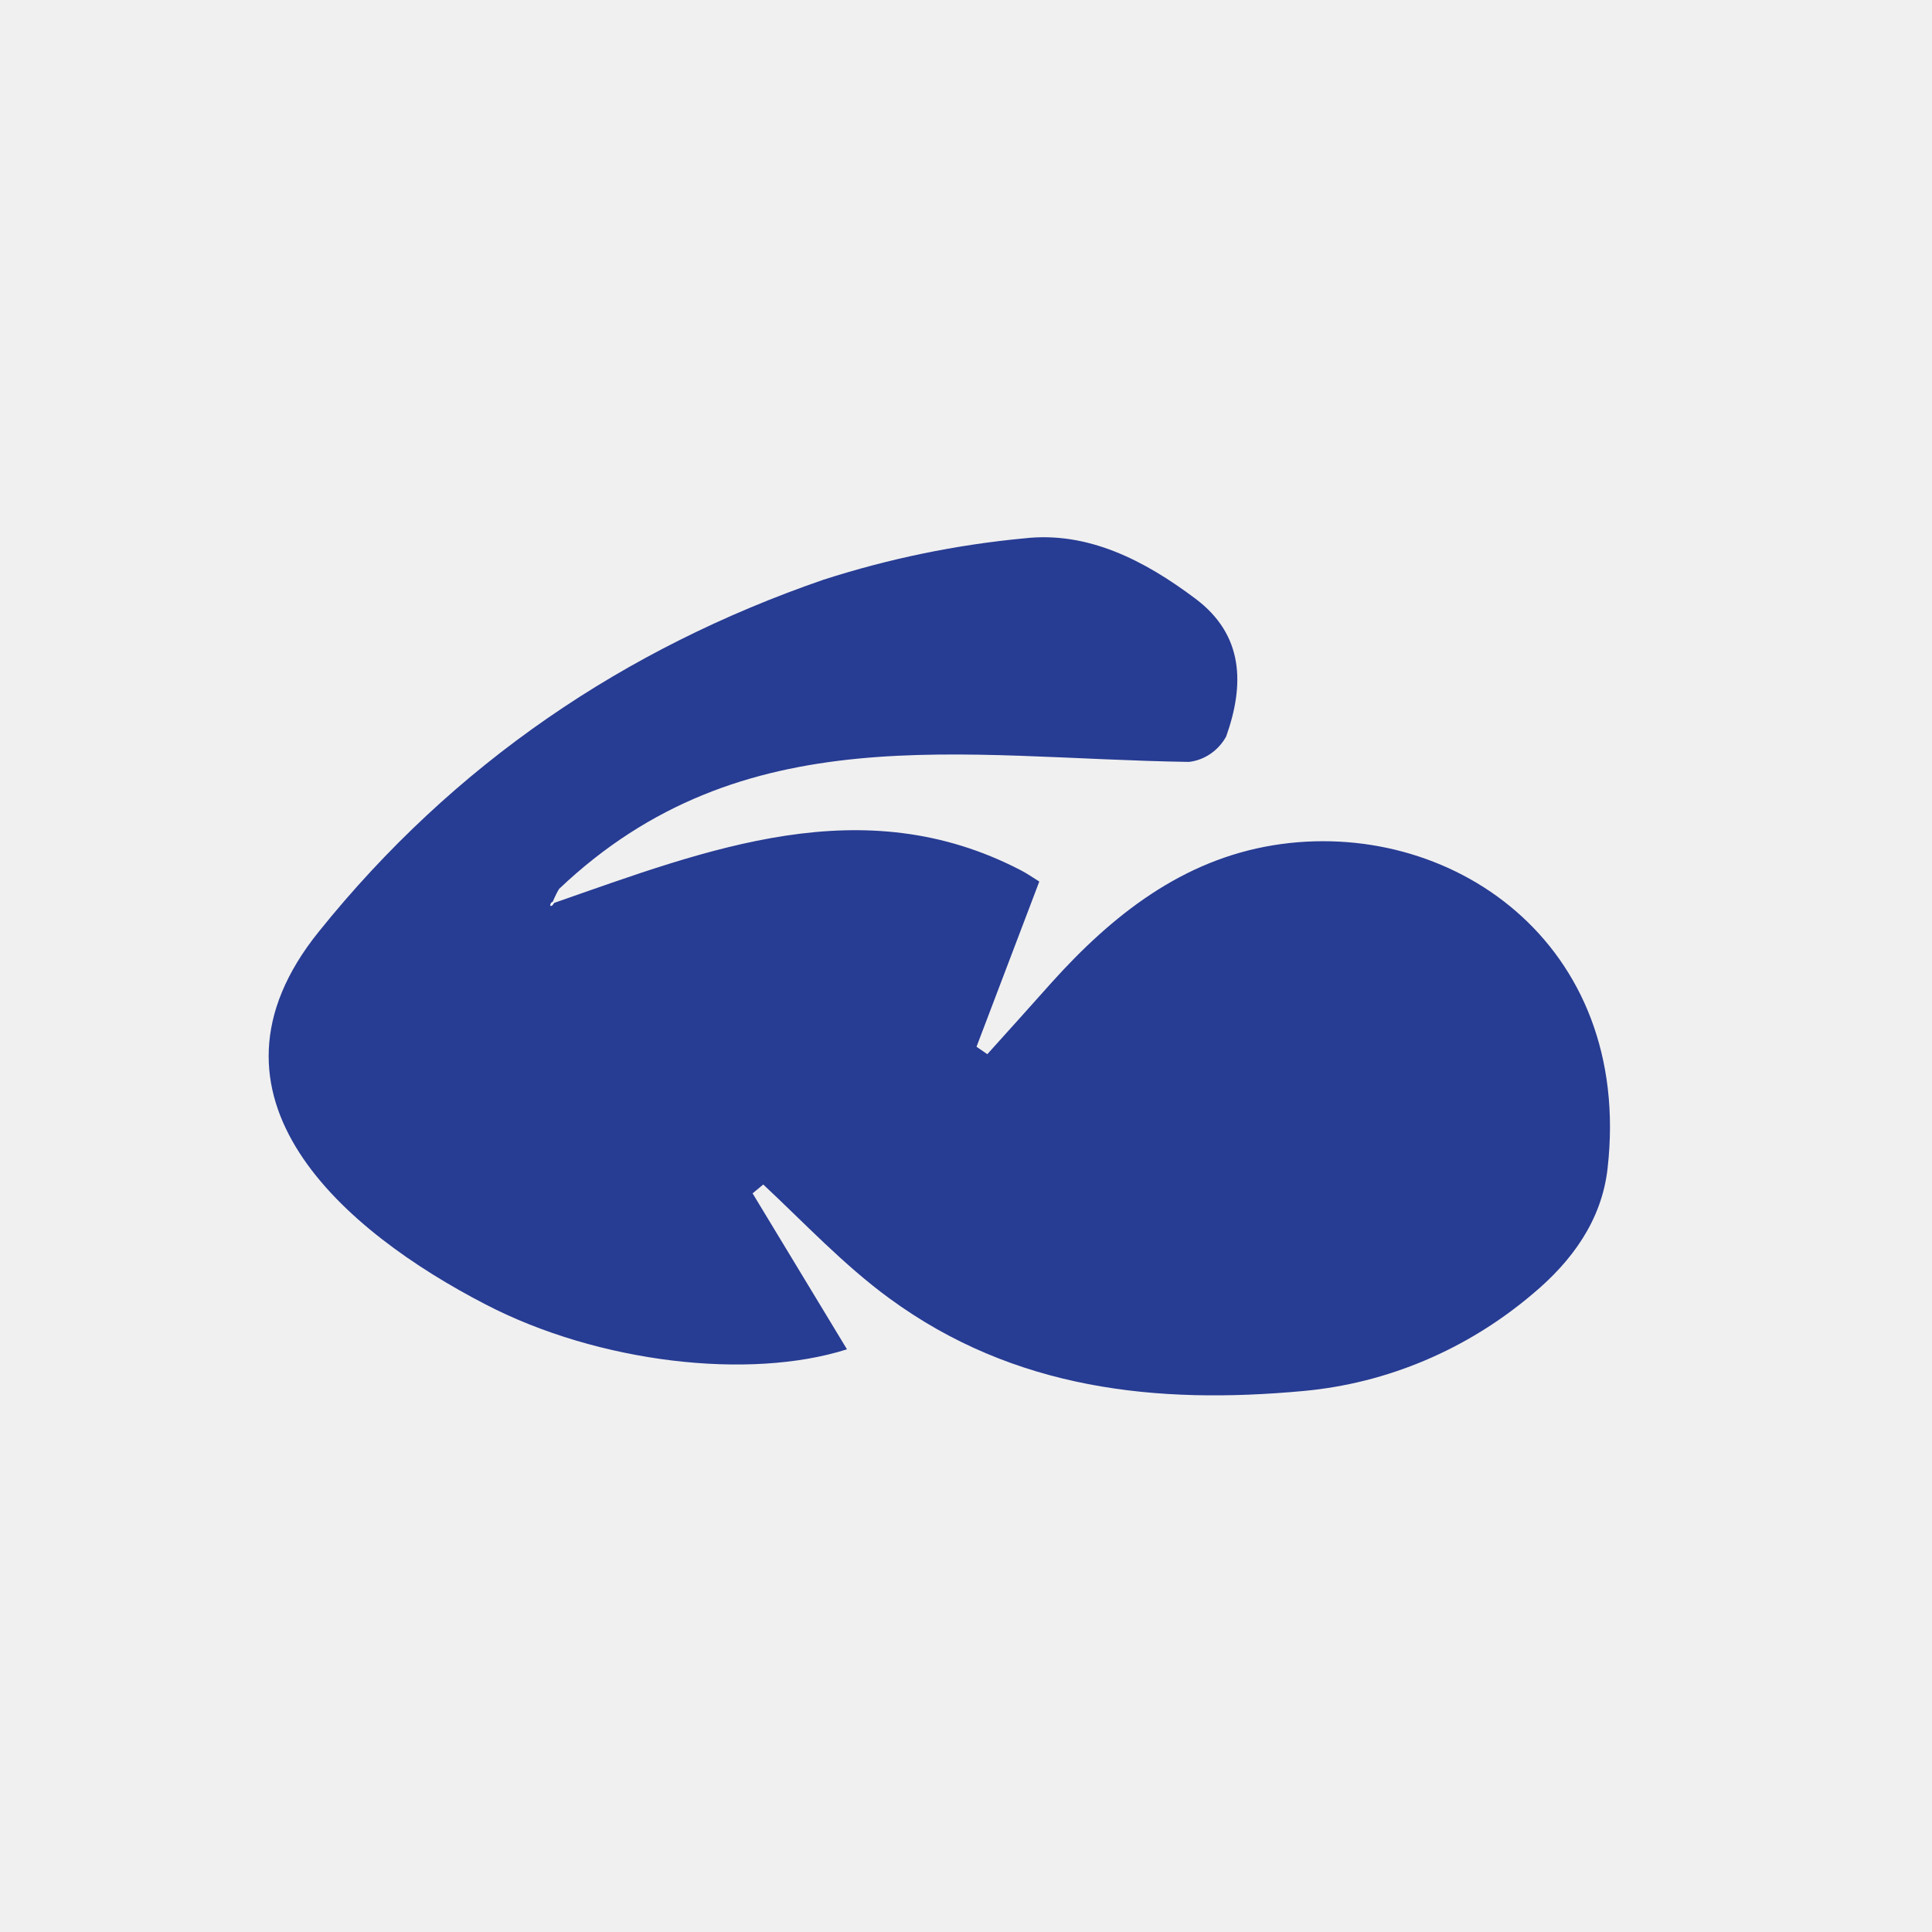
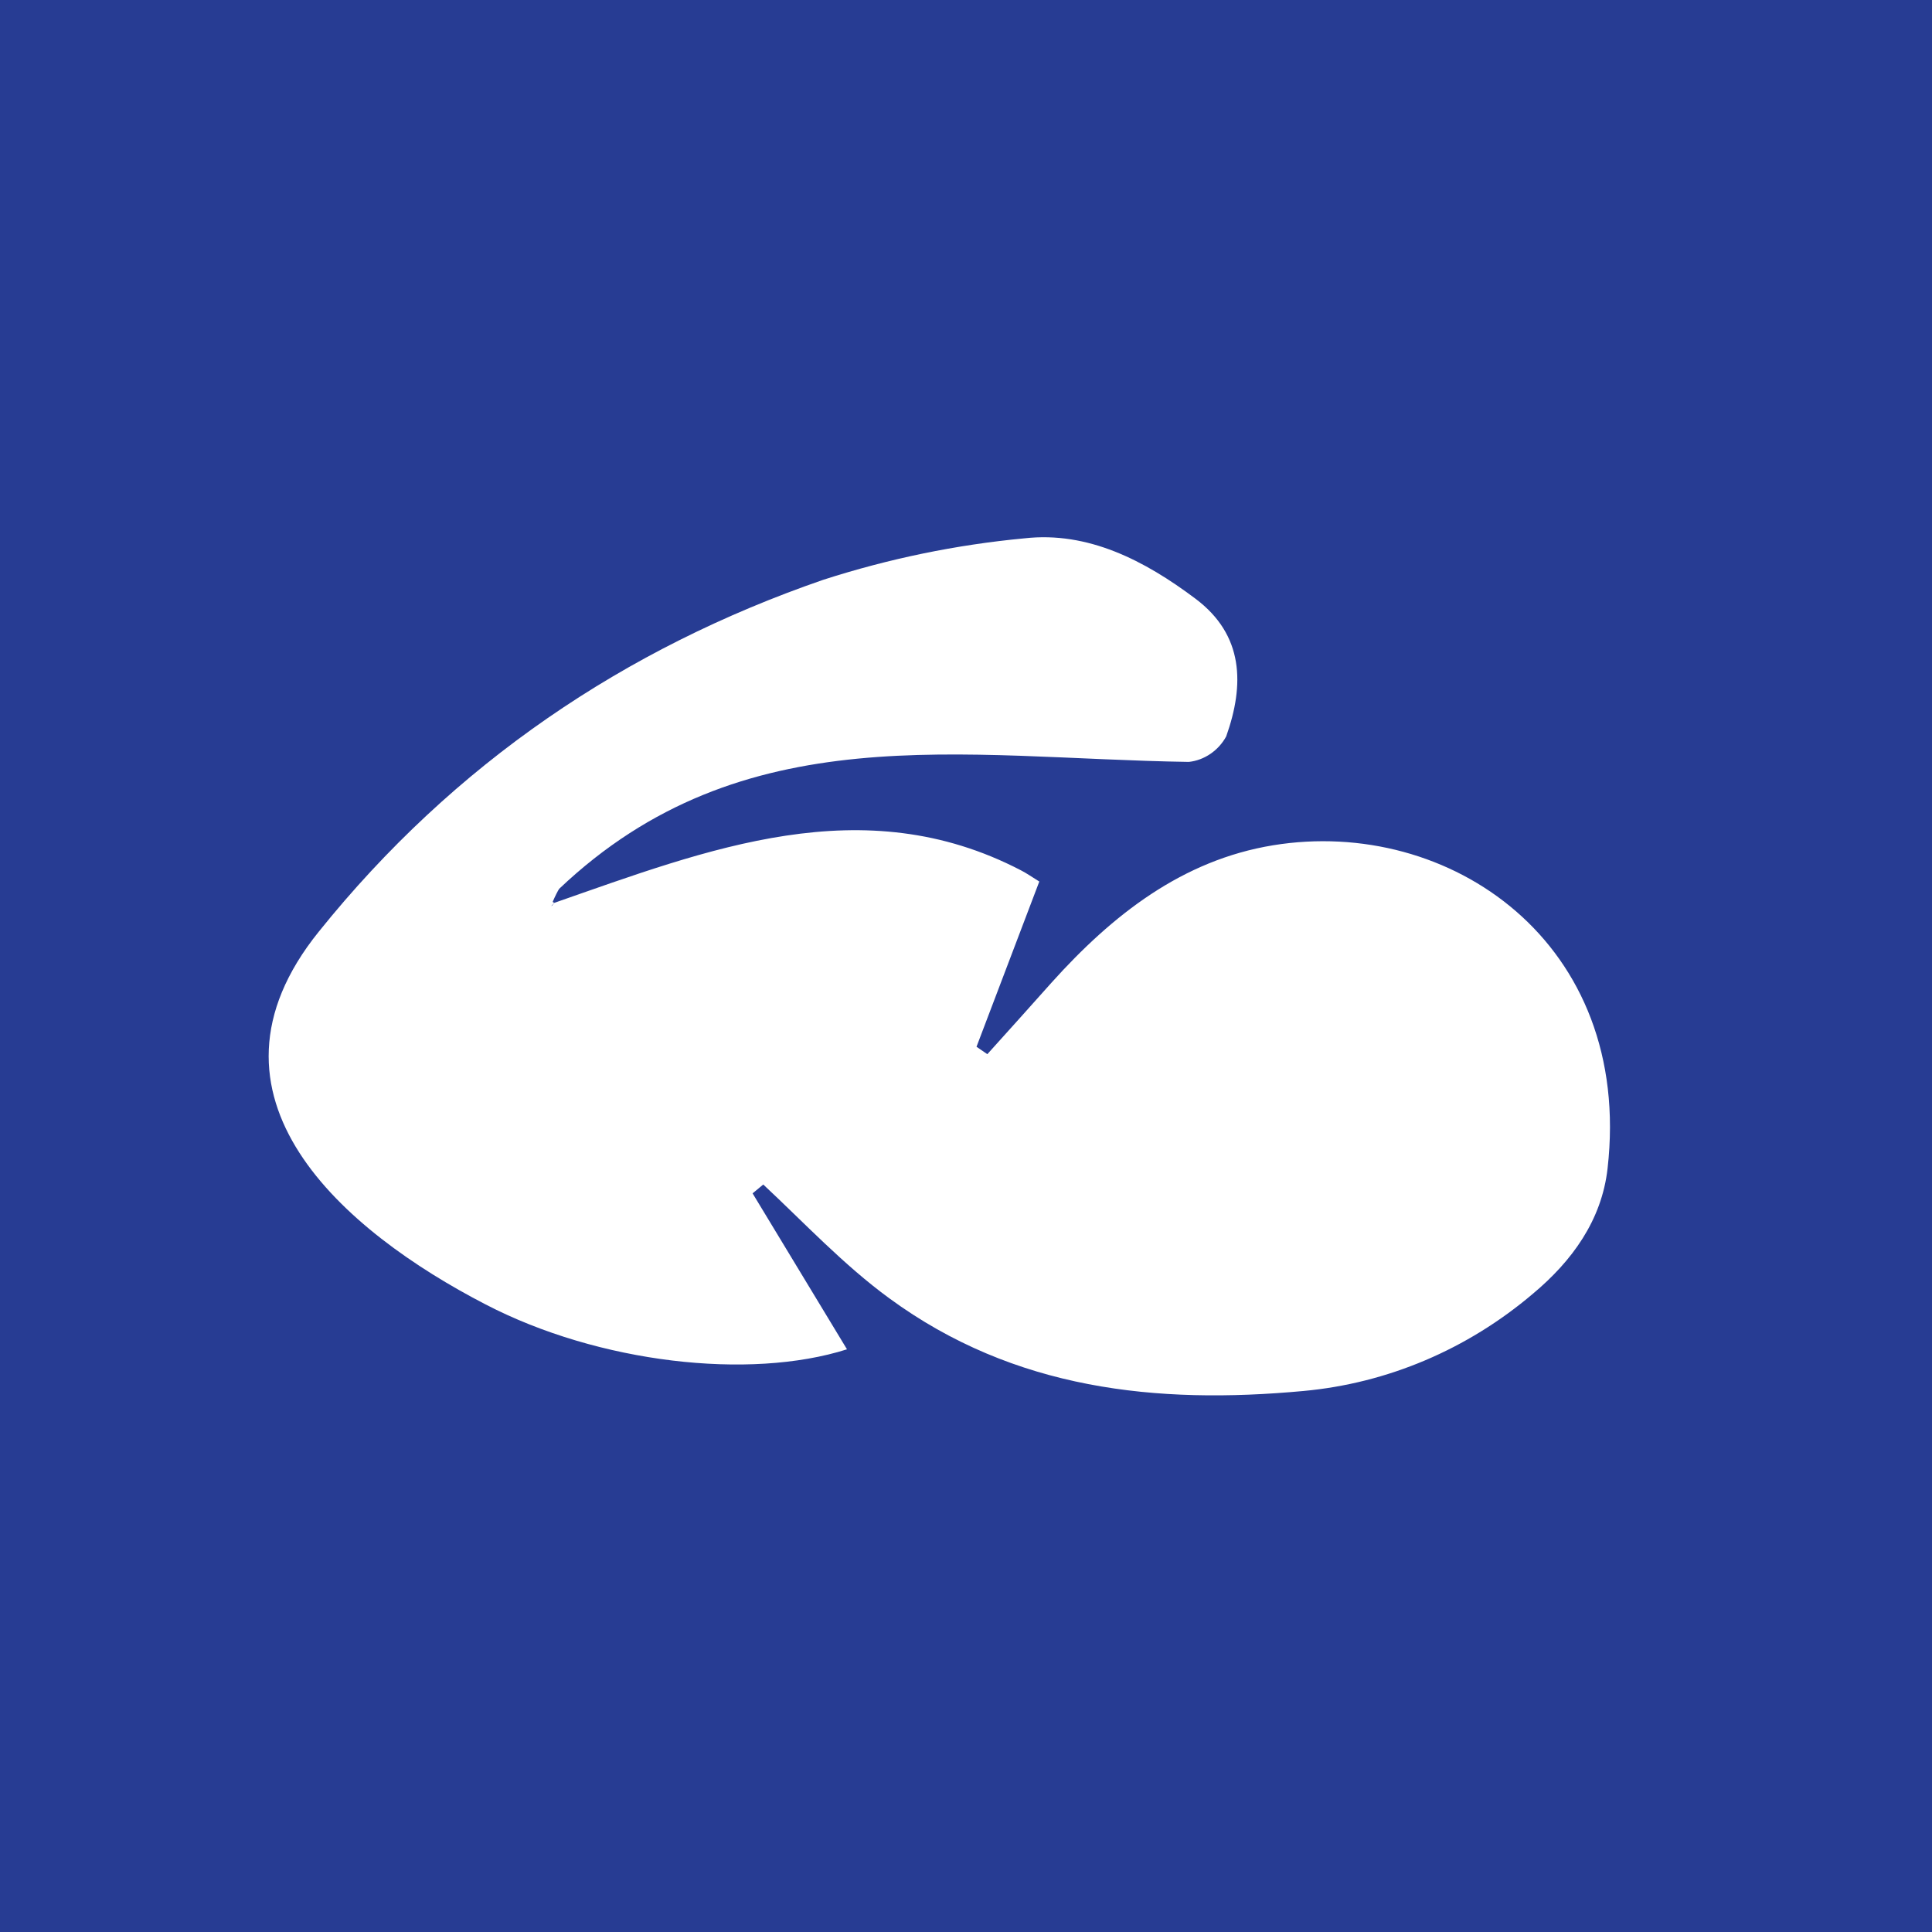
<svg xmlns="http://www.w3.org/2000/svg" width="50" height="50" viewBox="0 0 50 50" fill="none">
-   <path d="M14.339 23.368C18.324 21.978 22.329 20.396 26.42 22.523C26.56 22.594 26.689 22.685 26.897 22.814L25.272 27.09L25.552 27.282C26.104 26.671 26.658 26.054 27.214 25.43C28.799 23.668 30.601 22.261 32.945 21.876C37.515 21.129 42.267 24.397 41.604 30.238C41.453 31.583 40.681 32.637 39.676 33.478C37.978 34.922 35.908 35.8 33.73 35.999C29.936 36.35 26.252 35.971 23.015 33.6C21.837 32.739 20.819 31.651 19.753 30.655L19.477 30.884L21.92 34.92C19.394 35.724 15.489 35.275 12.57 33.76C8.919 31.873 4.799 28.387 8.253 24.108C11.752 19.755 16.175 16.776 21.303 15.006C22.999 14.459 24.745 14.098 26.512 13.932C28.152 13.746 29.619 14.502 30.942 15.497C32.191 16.436 32.21 17.717 31.734 19.058C31.536 19.424 31.167 19.676 30.767 19.718C24.872 19.631 19.231 18.487 14.472 23.002C14.408 23.089 14.151 23.647 14.339 23.368Z" fill="#273C93" />
-   <path d="M14.339 23.368C14.254 23.251 14.169 23.594 14.339 23.368Z" fill="#FDFEFE" />
+   <rect width="50" height="50" fill="#273C93" />
+   <path d="M14.339 23.368C18.324 21.978 22.329 20.396 26.42 22.523C26.56 22.594 26.689 22.685 26.897 22.814L25.272 27.09L25.552 27.282C26.104 26.671 26.658 26.054 27.214 25.43C28.799 23.668 30.601 22.261 32.945 21.876C37.515 21.129 42.267 24.397 41.604 30.238C41.453 31.583 40.681 32.637 39.676 33.478C37.978 34.922 35.908 35.8 33.73 35.999C29.936 36.35 26.252 35.971 23.015 33.6C21.837 32.739 20.819 31.651 19.753 30.655L19.477 30.884L21.92 34.92C19.394 35.724 15.489 35.275 12.57 33.76C8.919 31.873 4.799 28.387 8.253 24.108C11.752 19.755 16.175 16.776 21.303 15.006C22.999 14.459 24.745 14.098 26.512 13.932C28.152 13.746 29.619 14.502 30.942 15.497C32.191 16.436 32.21 17.717 31.734 19.058C31.536 19.424 31.167 19.676 30.767 19.718C24.872 19.631 19.231 18.487 14.472 23.002C14.408 23.089 14.151 23.647 14.339 23.368Z" fill="white" />
+   <path d="M14.339 23.368C14.169 23.594 14.254 23.251 14.339 23.368V23.368Z" fill="#FDFEFE" />
</svg>
